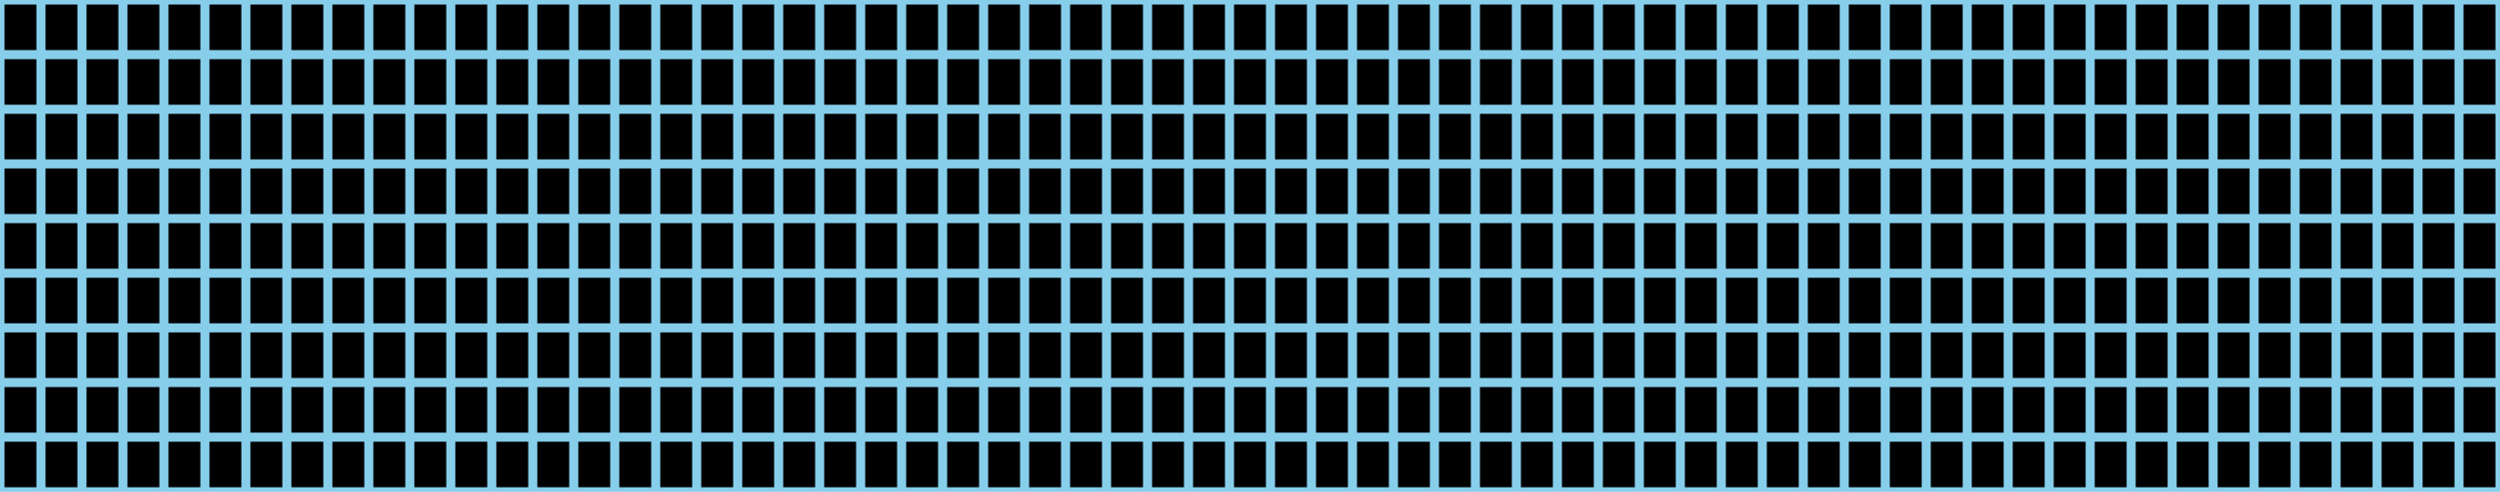
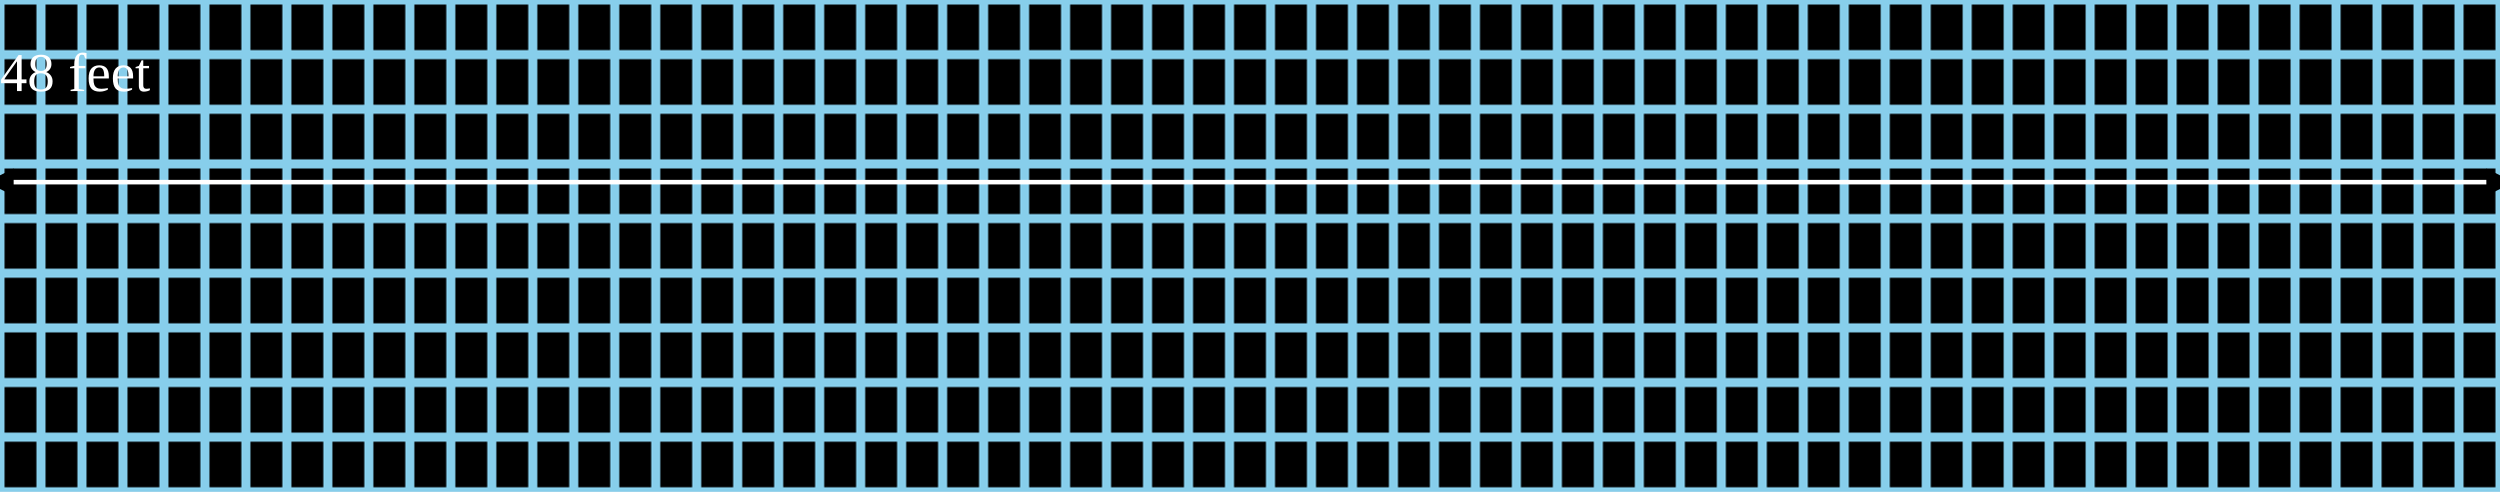
<svg xmlns="http://www.w3.org/2000/svg" width="100%" height="100%">
  <defs>
    <pattern id="tile" width="9" height="12" patternUnits="userSpaceOnUse">
      <rect width="9" height="12" stroke="skyblue" stroke-width="2" />
    </pattern>
+     <marker id="arrow" viewBox="0 0 10 10" refX="5" refY="5" markerWidth="6" markerHeight="6" orient="auto-start-reverse">
+       <path d="M 0 0 L 10 5 L 0 10 z" />
+     </marker>
  </defs>
-   <rect x="0" y="0" width="549" height="108" fill="url(#tile)" />
+   <rect width="549" height="108" fill="url(#tile)" />
+   <text y="20" height="120" fill="white">48 feet</text>
+   <polyline points="0,40 549,40" fill="none" stroke="white" marker-start="url(#arrow)" marker-end="url(#arrow)" />
</svg>
